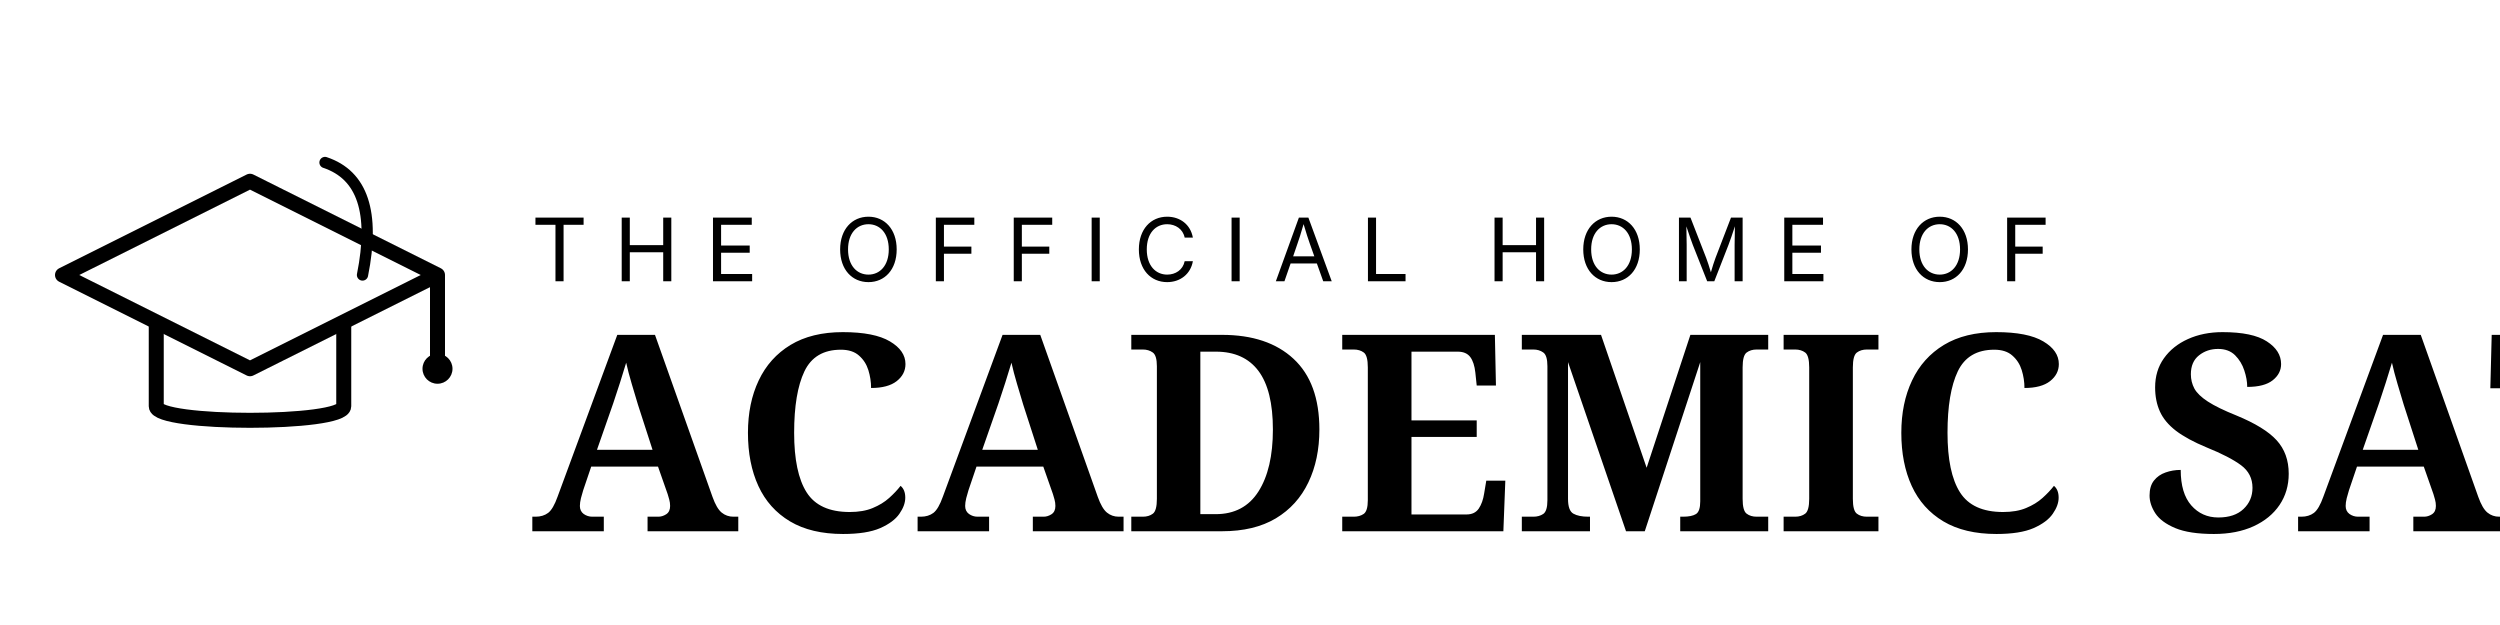
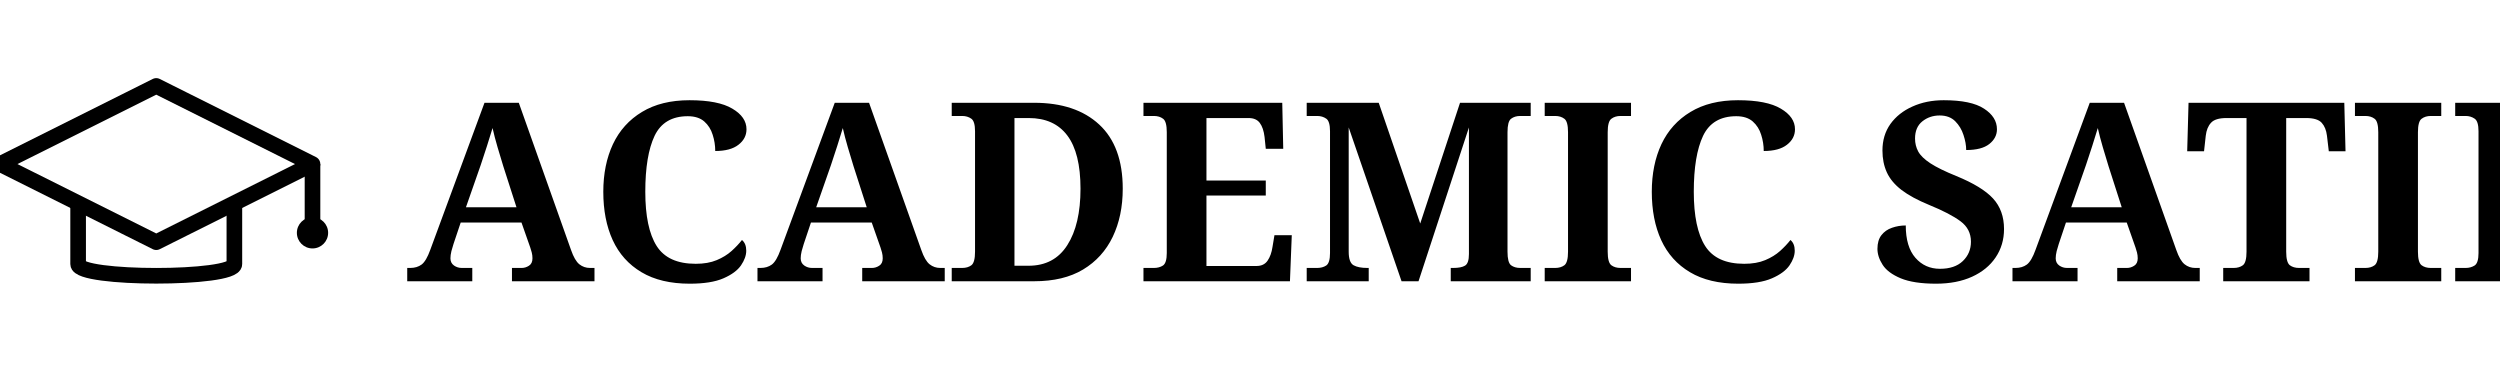
- <svg xmlns="http://www.w3.org/2000/svg" width="400" height="100" viewBox="0 0 400 100">
+ <svg xmlns="http://www.w3.org/2000/svg" width="320" height="50" viewBox="0 0 320 50">
  <style>
-     .brand-text { font-family: 'Playfair Display', serif; font-weight: 900; }
-     .small-text { font-family: 'Inter', sans-serif; font-weight: 400; letter-spacing: 0.3em; }
+     .brand-text { font-family: 'Playfair Display', Georgia, serif; font-weight: 900; }
  </style>
-   <g transform="translate(10, 20) scale(0.6)">
-     <path d="M0 40 L50 15 L100 40 L50 65 Z" fill="none" stroke="black" stroke-width="4" stroke-linejoin="round" />
-     <path d="M25 52 V75 C25 80 75 80 75 75 V52" fill="none" stroke="black" stroke-width="4" stroke-linejoin="round" />
-     <path d="M100 40 V65" fill="none" stroke="black" stroke-width="4" />
-     <circle cx="100" cy="65" r="4" fill="black" />
-     <path d="M70 10 Q85 15 80 40" fill="none" stroke="black" stroke-width="3" stroke-linecap="round" />
+   <g transform="translate(0, 5) scale(0.4)">
+     <path d="M0 40 L50 15 L100 40 L50 65 Z" fill="none" stroke="black" stroke-width="5" stroke-linejoin="round" />
+     <path d="M25 52 V72 C25 77 75 77 75 72 V52" fill="none" stroke="black" stroke-width="5" stroke-linejoin="round" />
+     <path d="M100 40 V60" fill="none" stroke="black" stroke-width="5" />
+     <circle cx="100" cy="62" r="5" fill="black" />
  </g>
-   <text x="85" y="45" class="small-text" font-size="14" fill="black">THE OFFICIAL HOME OF</text>
-   <text x="85" y="85" class="brand-text" font-size="44" fill="black">ACADEMIC SATIRE</text>
+   <text x="52" y="36" class="brand-text" font-size="32" fill="black">ACADEMIC SATIRE</text>
</svg>
